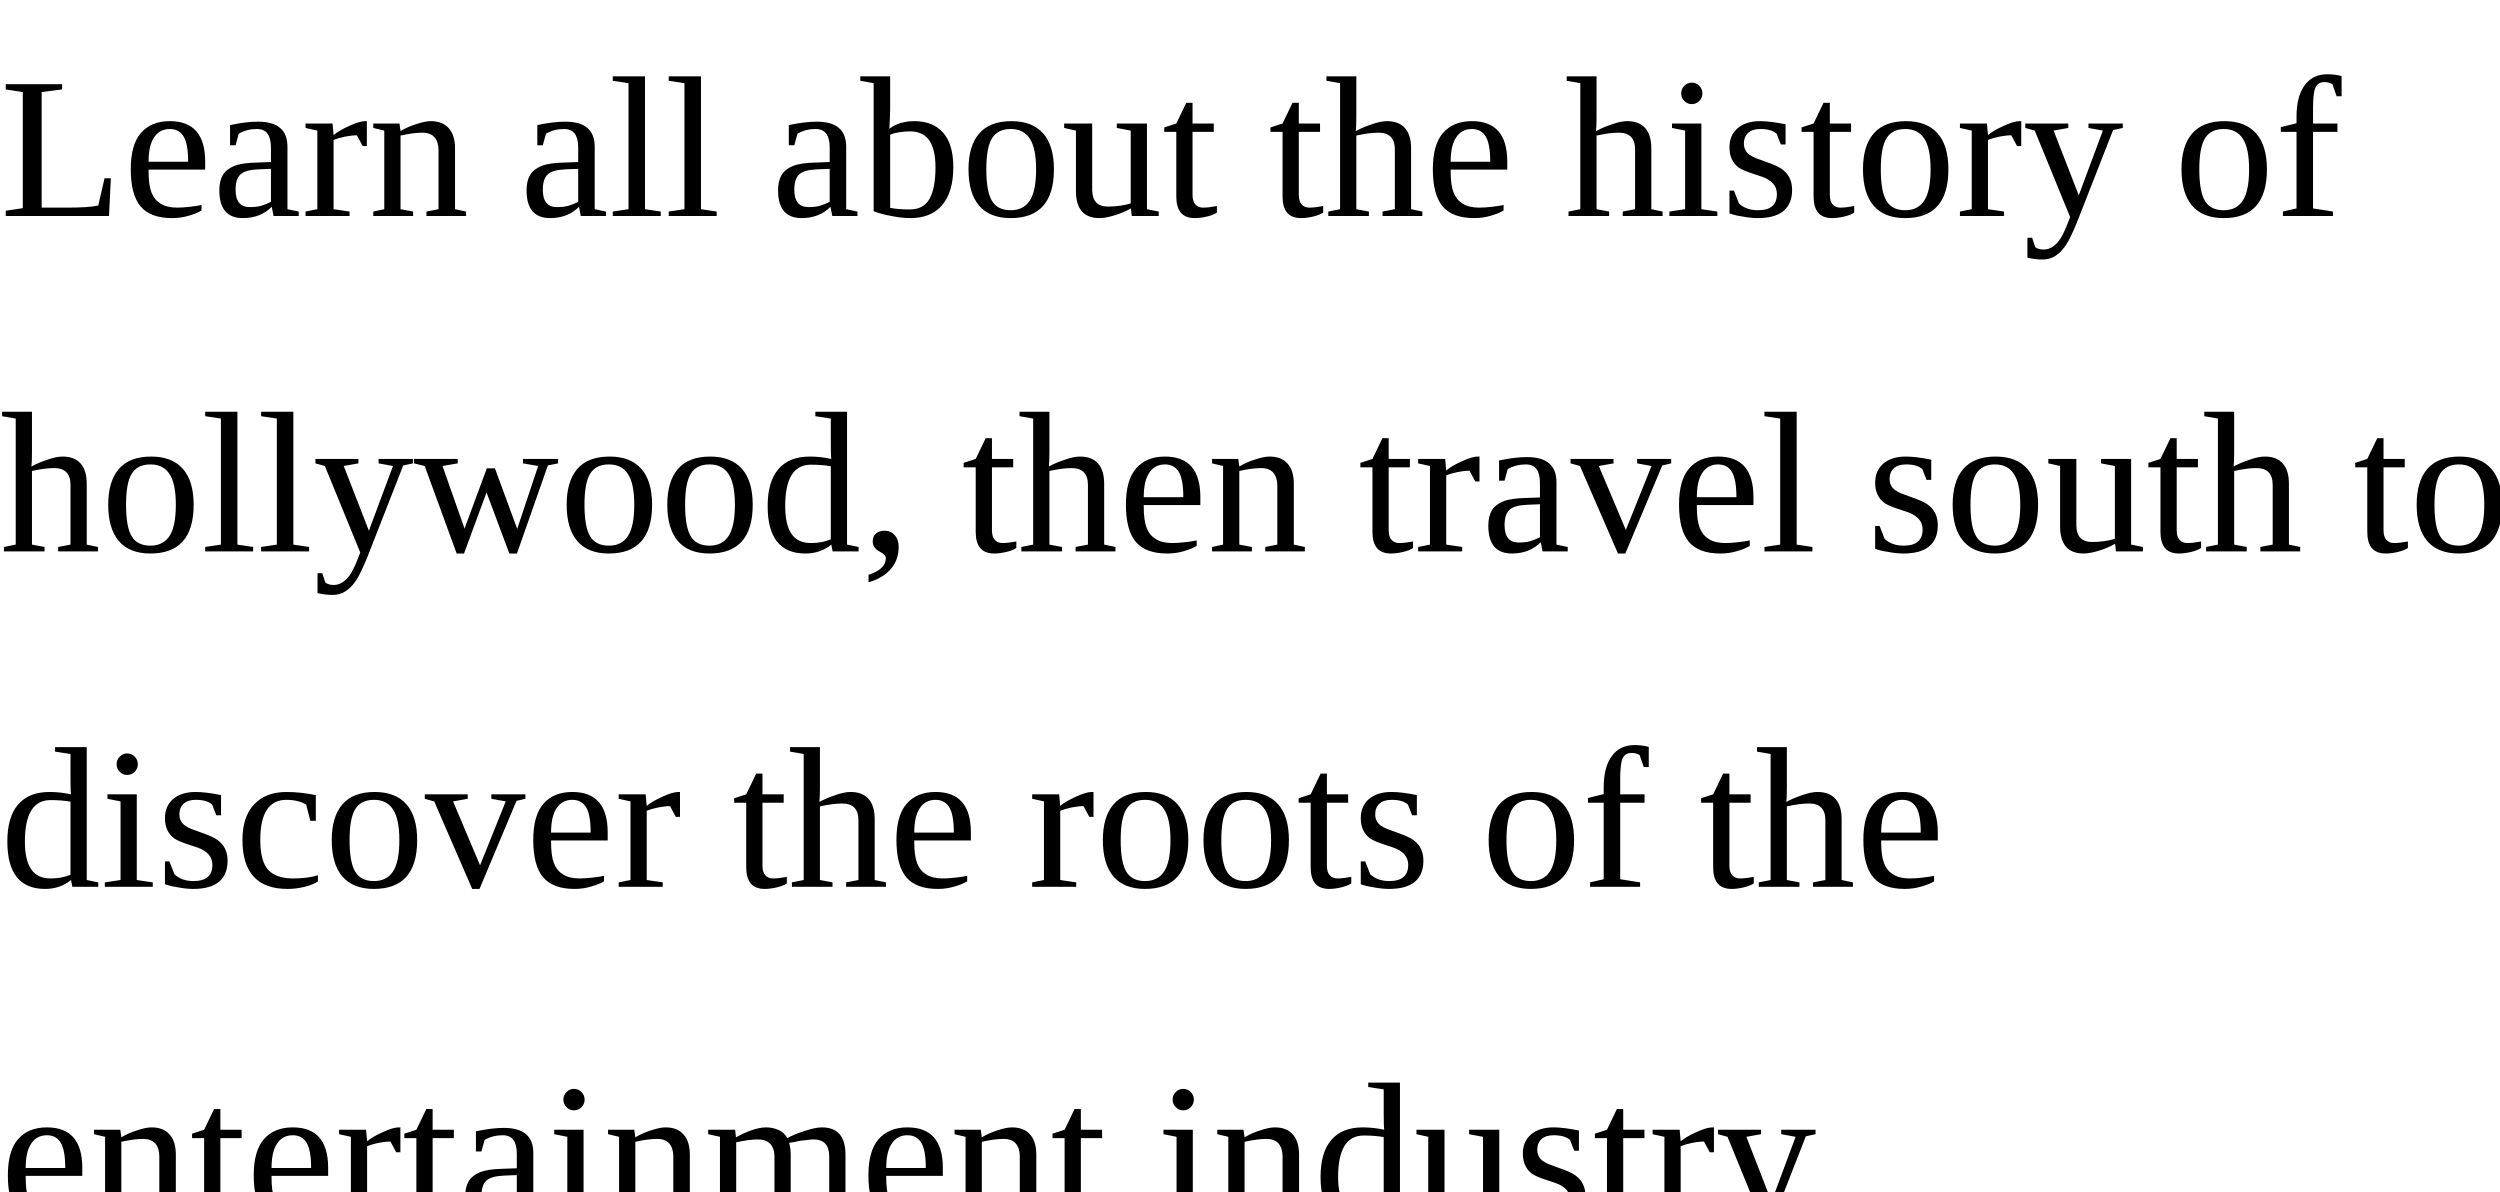
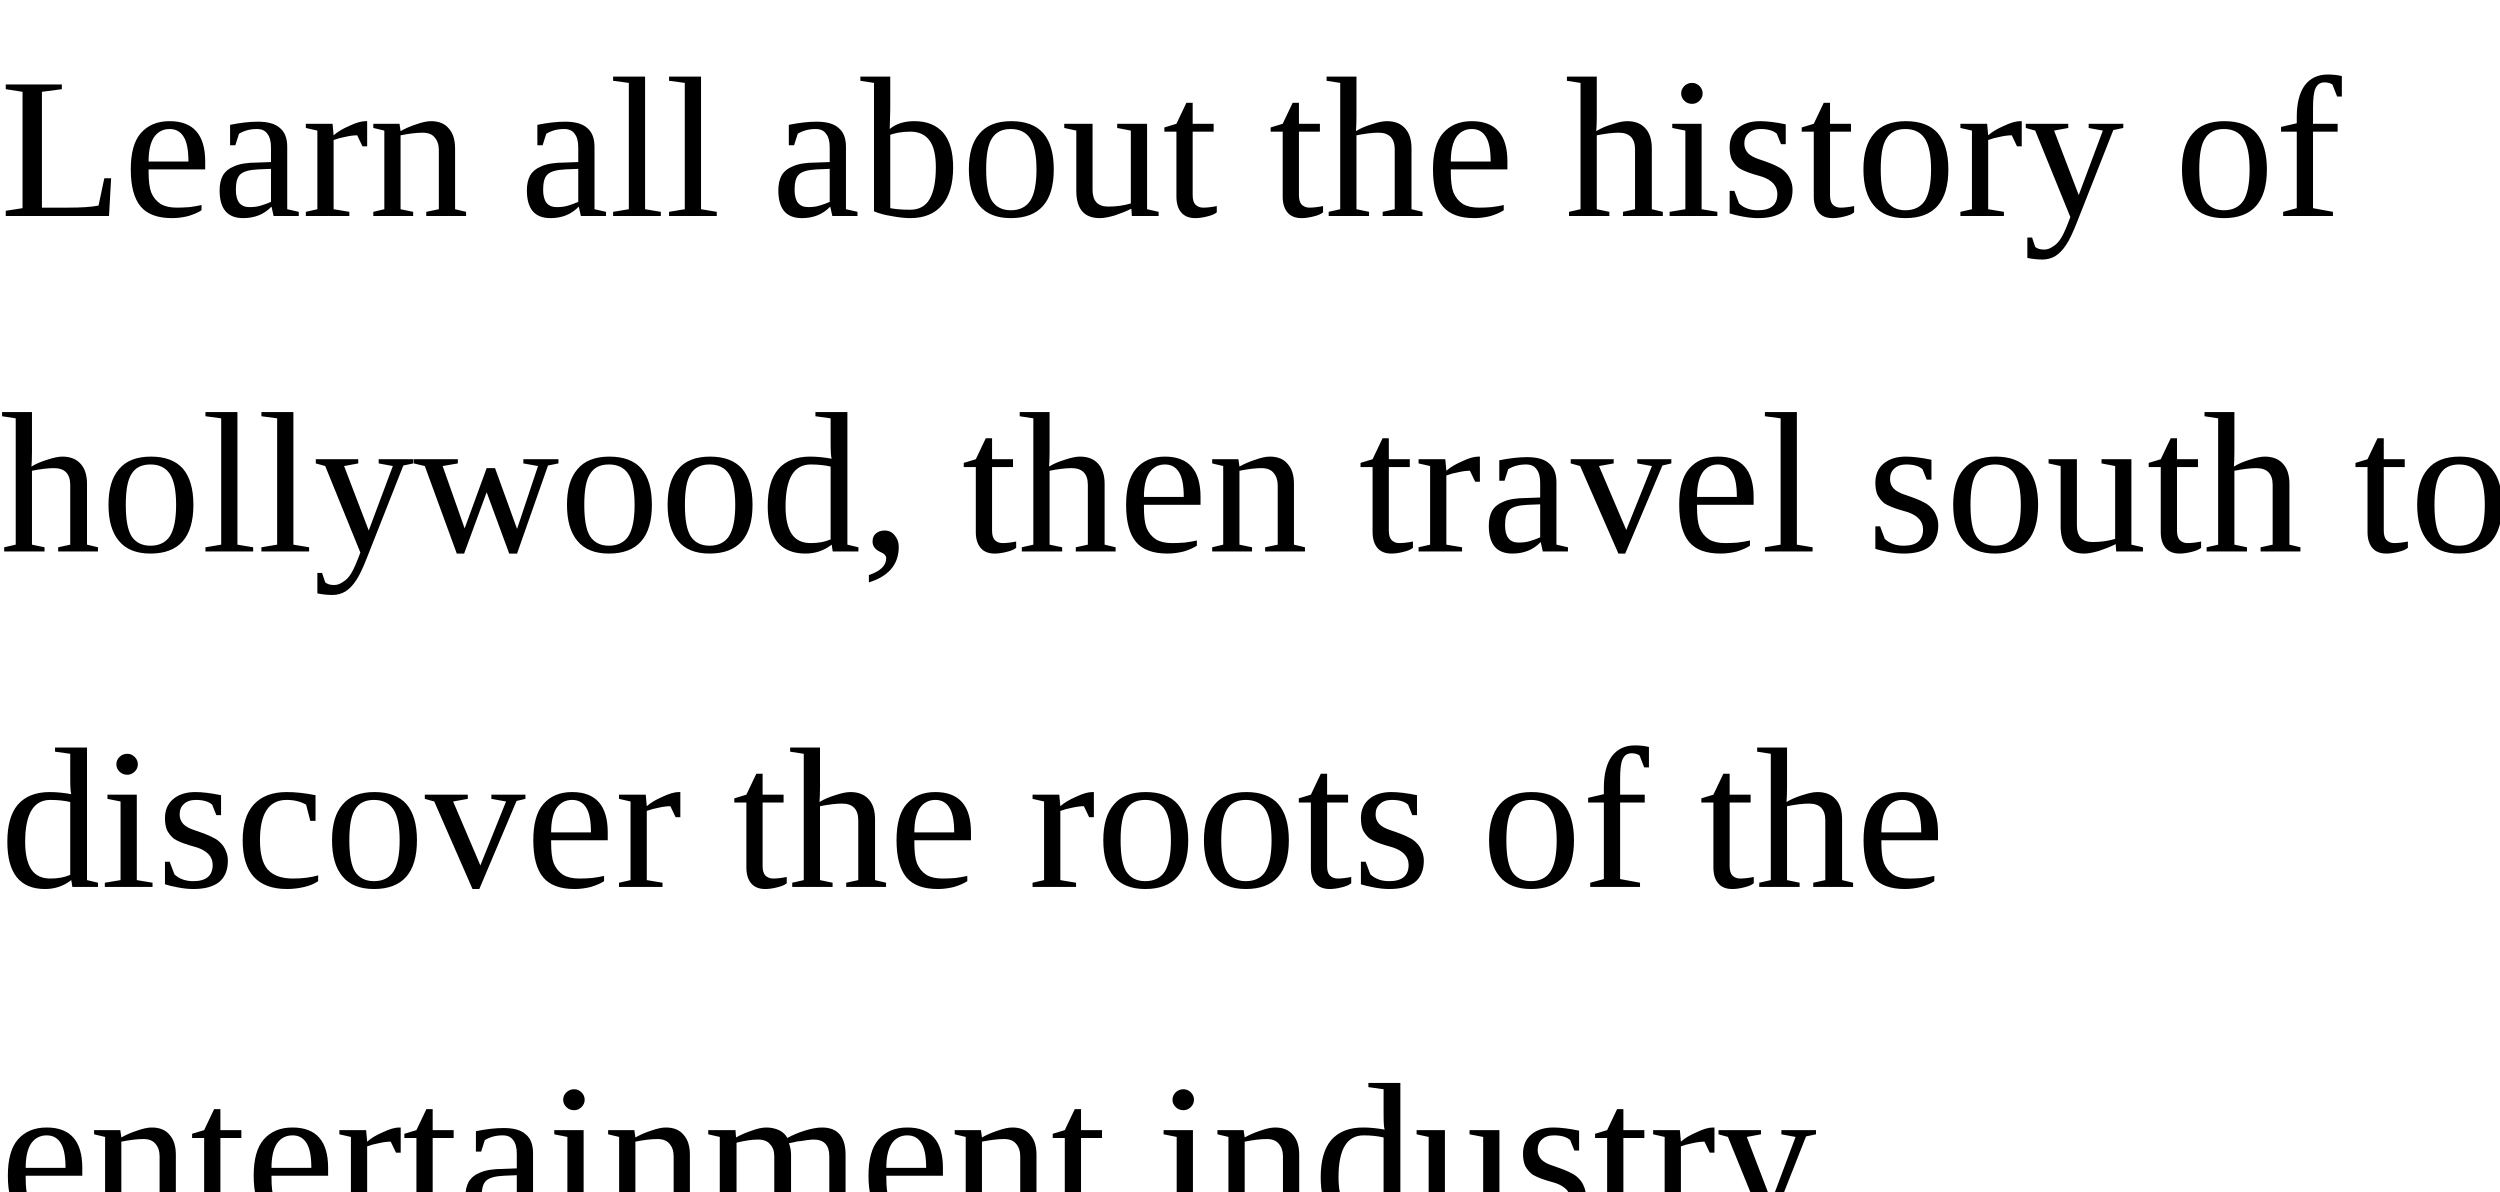
- <svg xmlns="http://www.w3.org/2000/svg" transform="scale(0.5)" id="widget-control-multilineLabel" data-name="Layer 1">
-   <g id="I_m_falling_in_love" data-name="I m falling in love" style="isolation:isolate">
-     <text className="widget-editable-text" transform="translate(0 12.88)">Learn all about the history of </text>
-     <text className="widget-editable-text" transform="translate(0 32.88)">hollywood, then travel south to </text>
-     <text className="widget-editable-text" transform="translate(0 52.88)">discover the roots of the </text>
-     <text className="widget-editable-text" transform="translate(0 72.88)">entertainment industry.</text>
+ <svg xmlns="http://www.w3.org/2000/svg" id="widget-control-multiline-label" data-name="Layer 1">
+   <g id="I_m_falling_in_love" data-name="I m falling in love" style="font-size: 50%; isolation:isolate">
+     <text className="widget-editable-text" transform="translate(0 6.44)">Learn all about the history of </text>
+     <text className="widget-editable-text" transform="translate(0 16.44)">hollywood, then travel south to </text>
+     <text className="widget-editable-text" transform="translate(0 26.44)">discover the roots of the </text>
+     <text className="widget-editable-text" transform="translate(0 36.44)">entertainment industry.</text>
  </g>
</svg>
